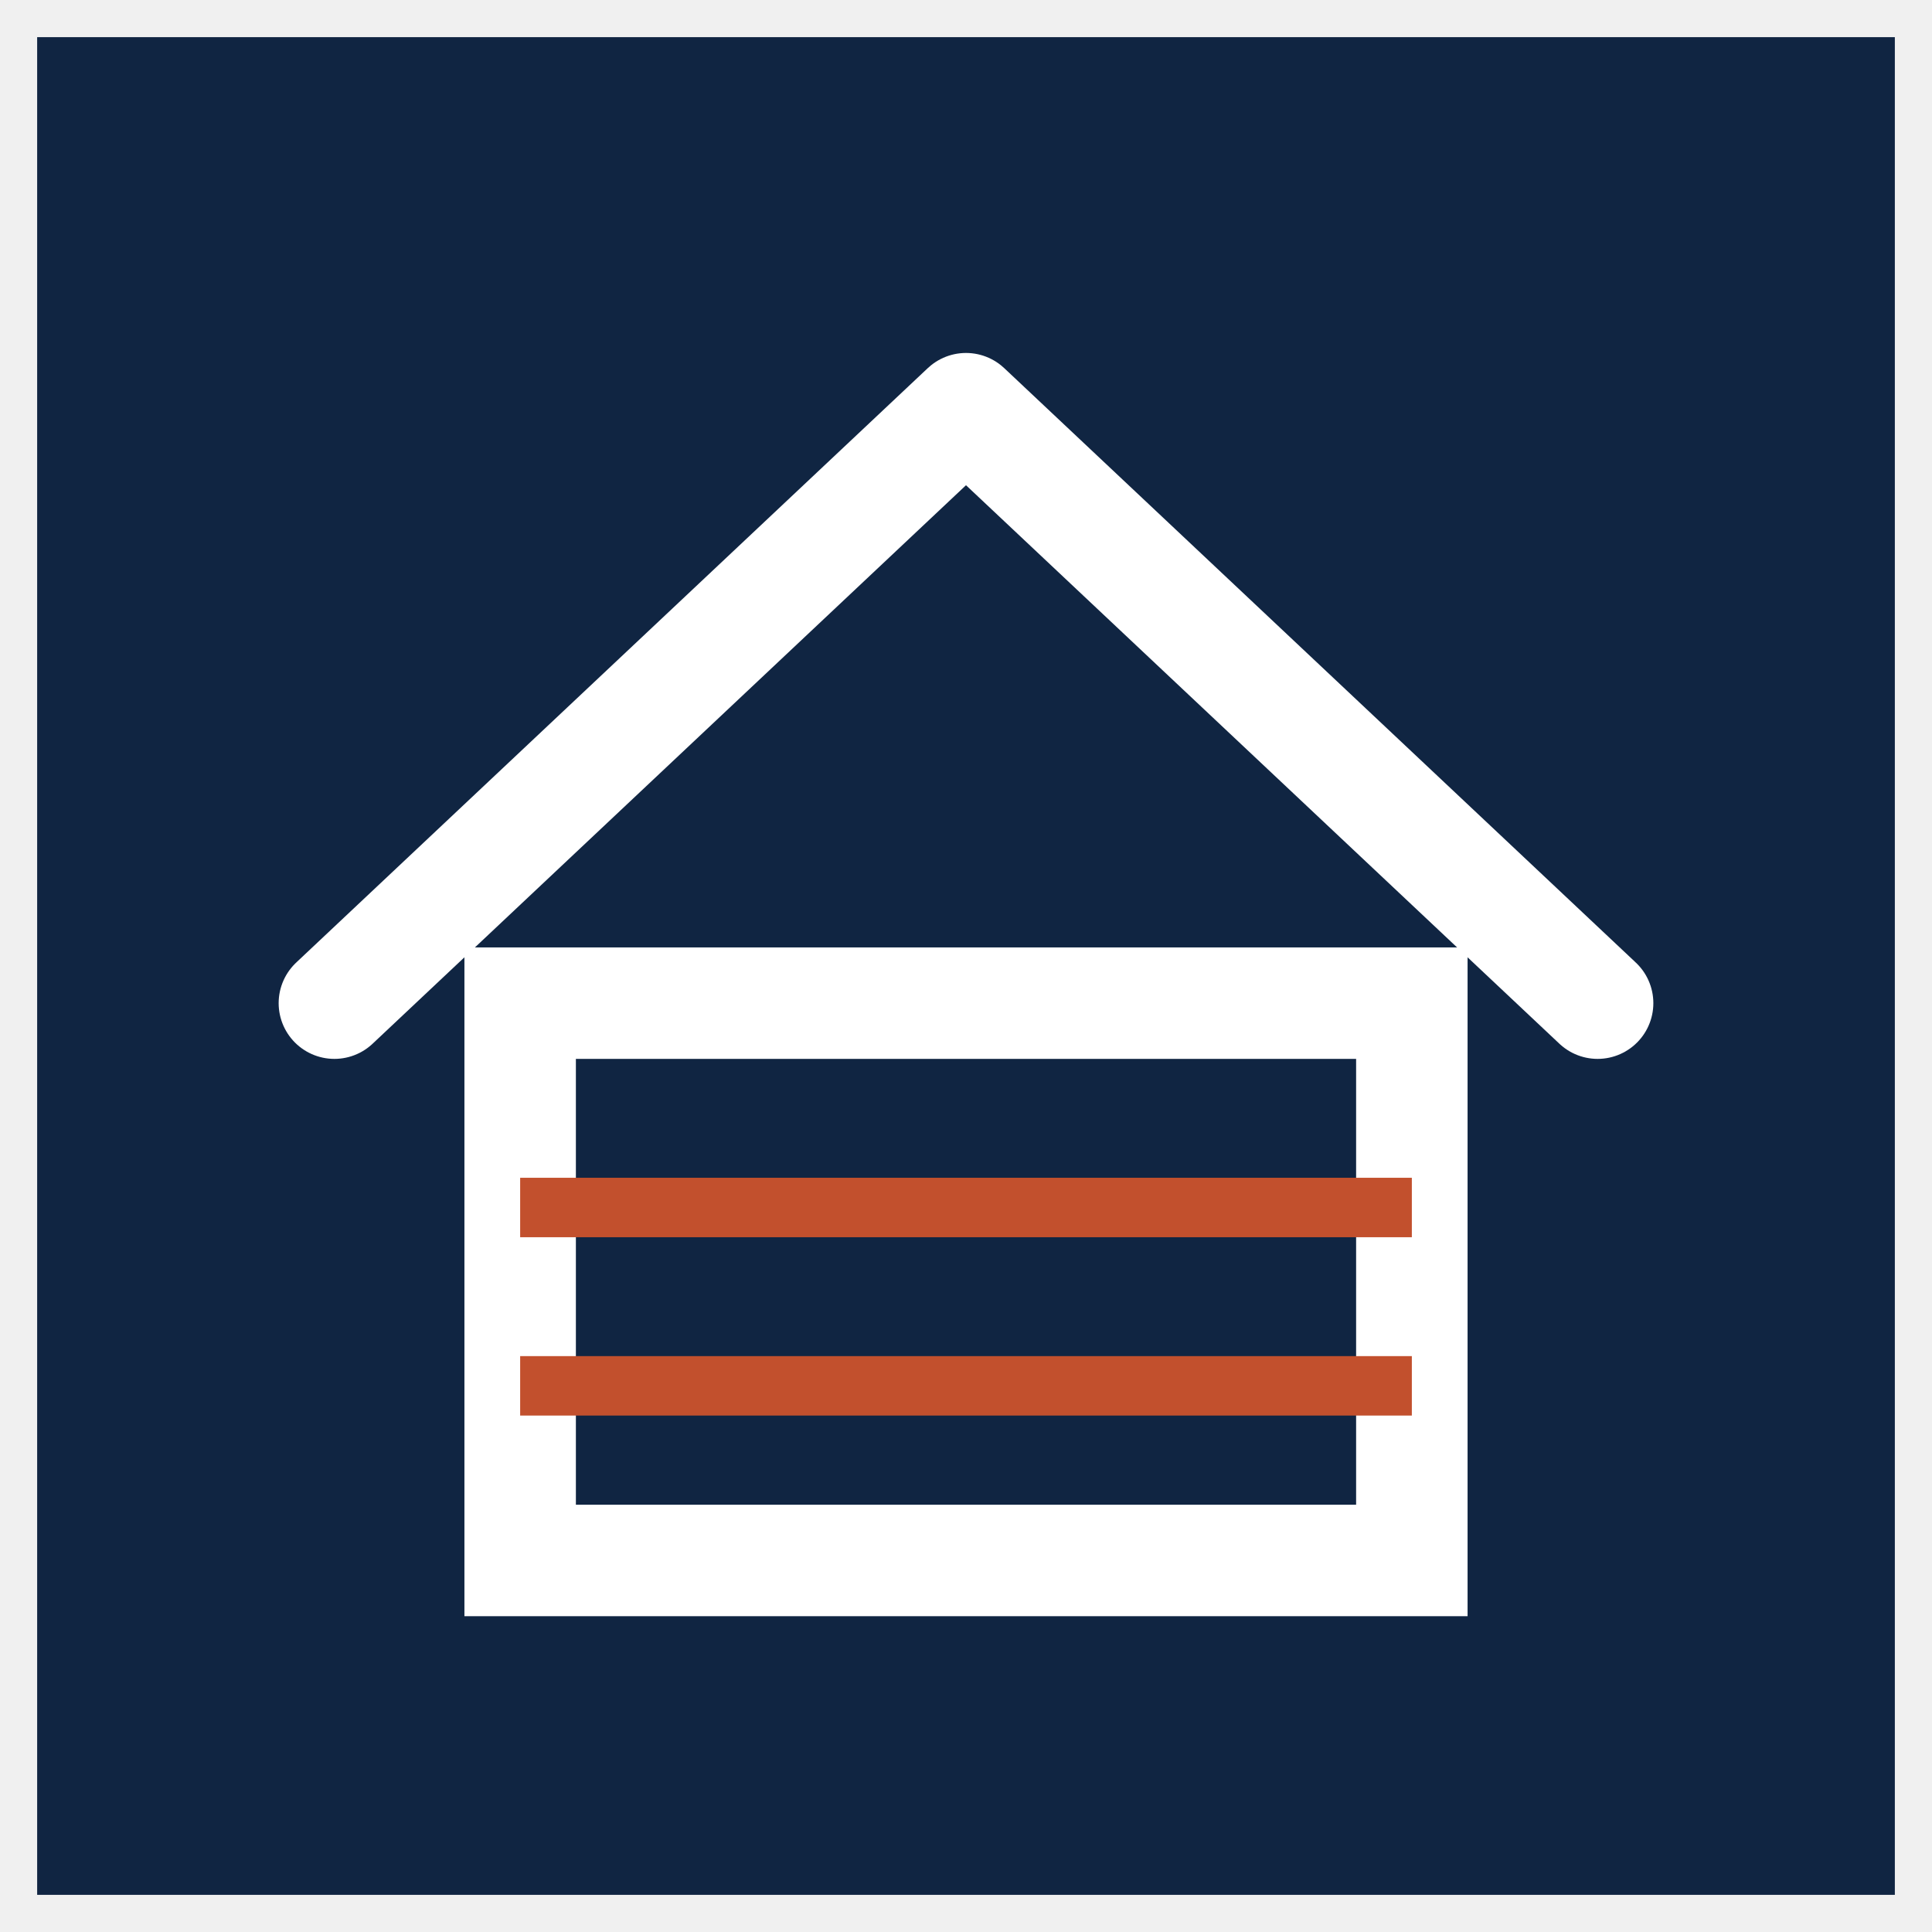
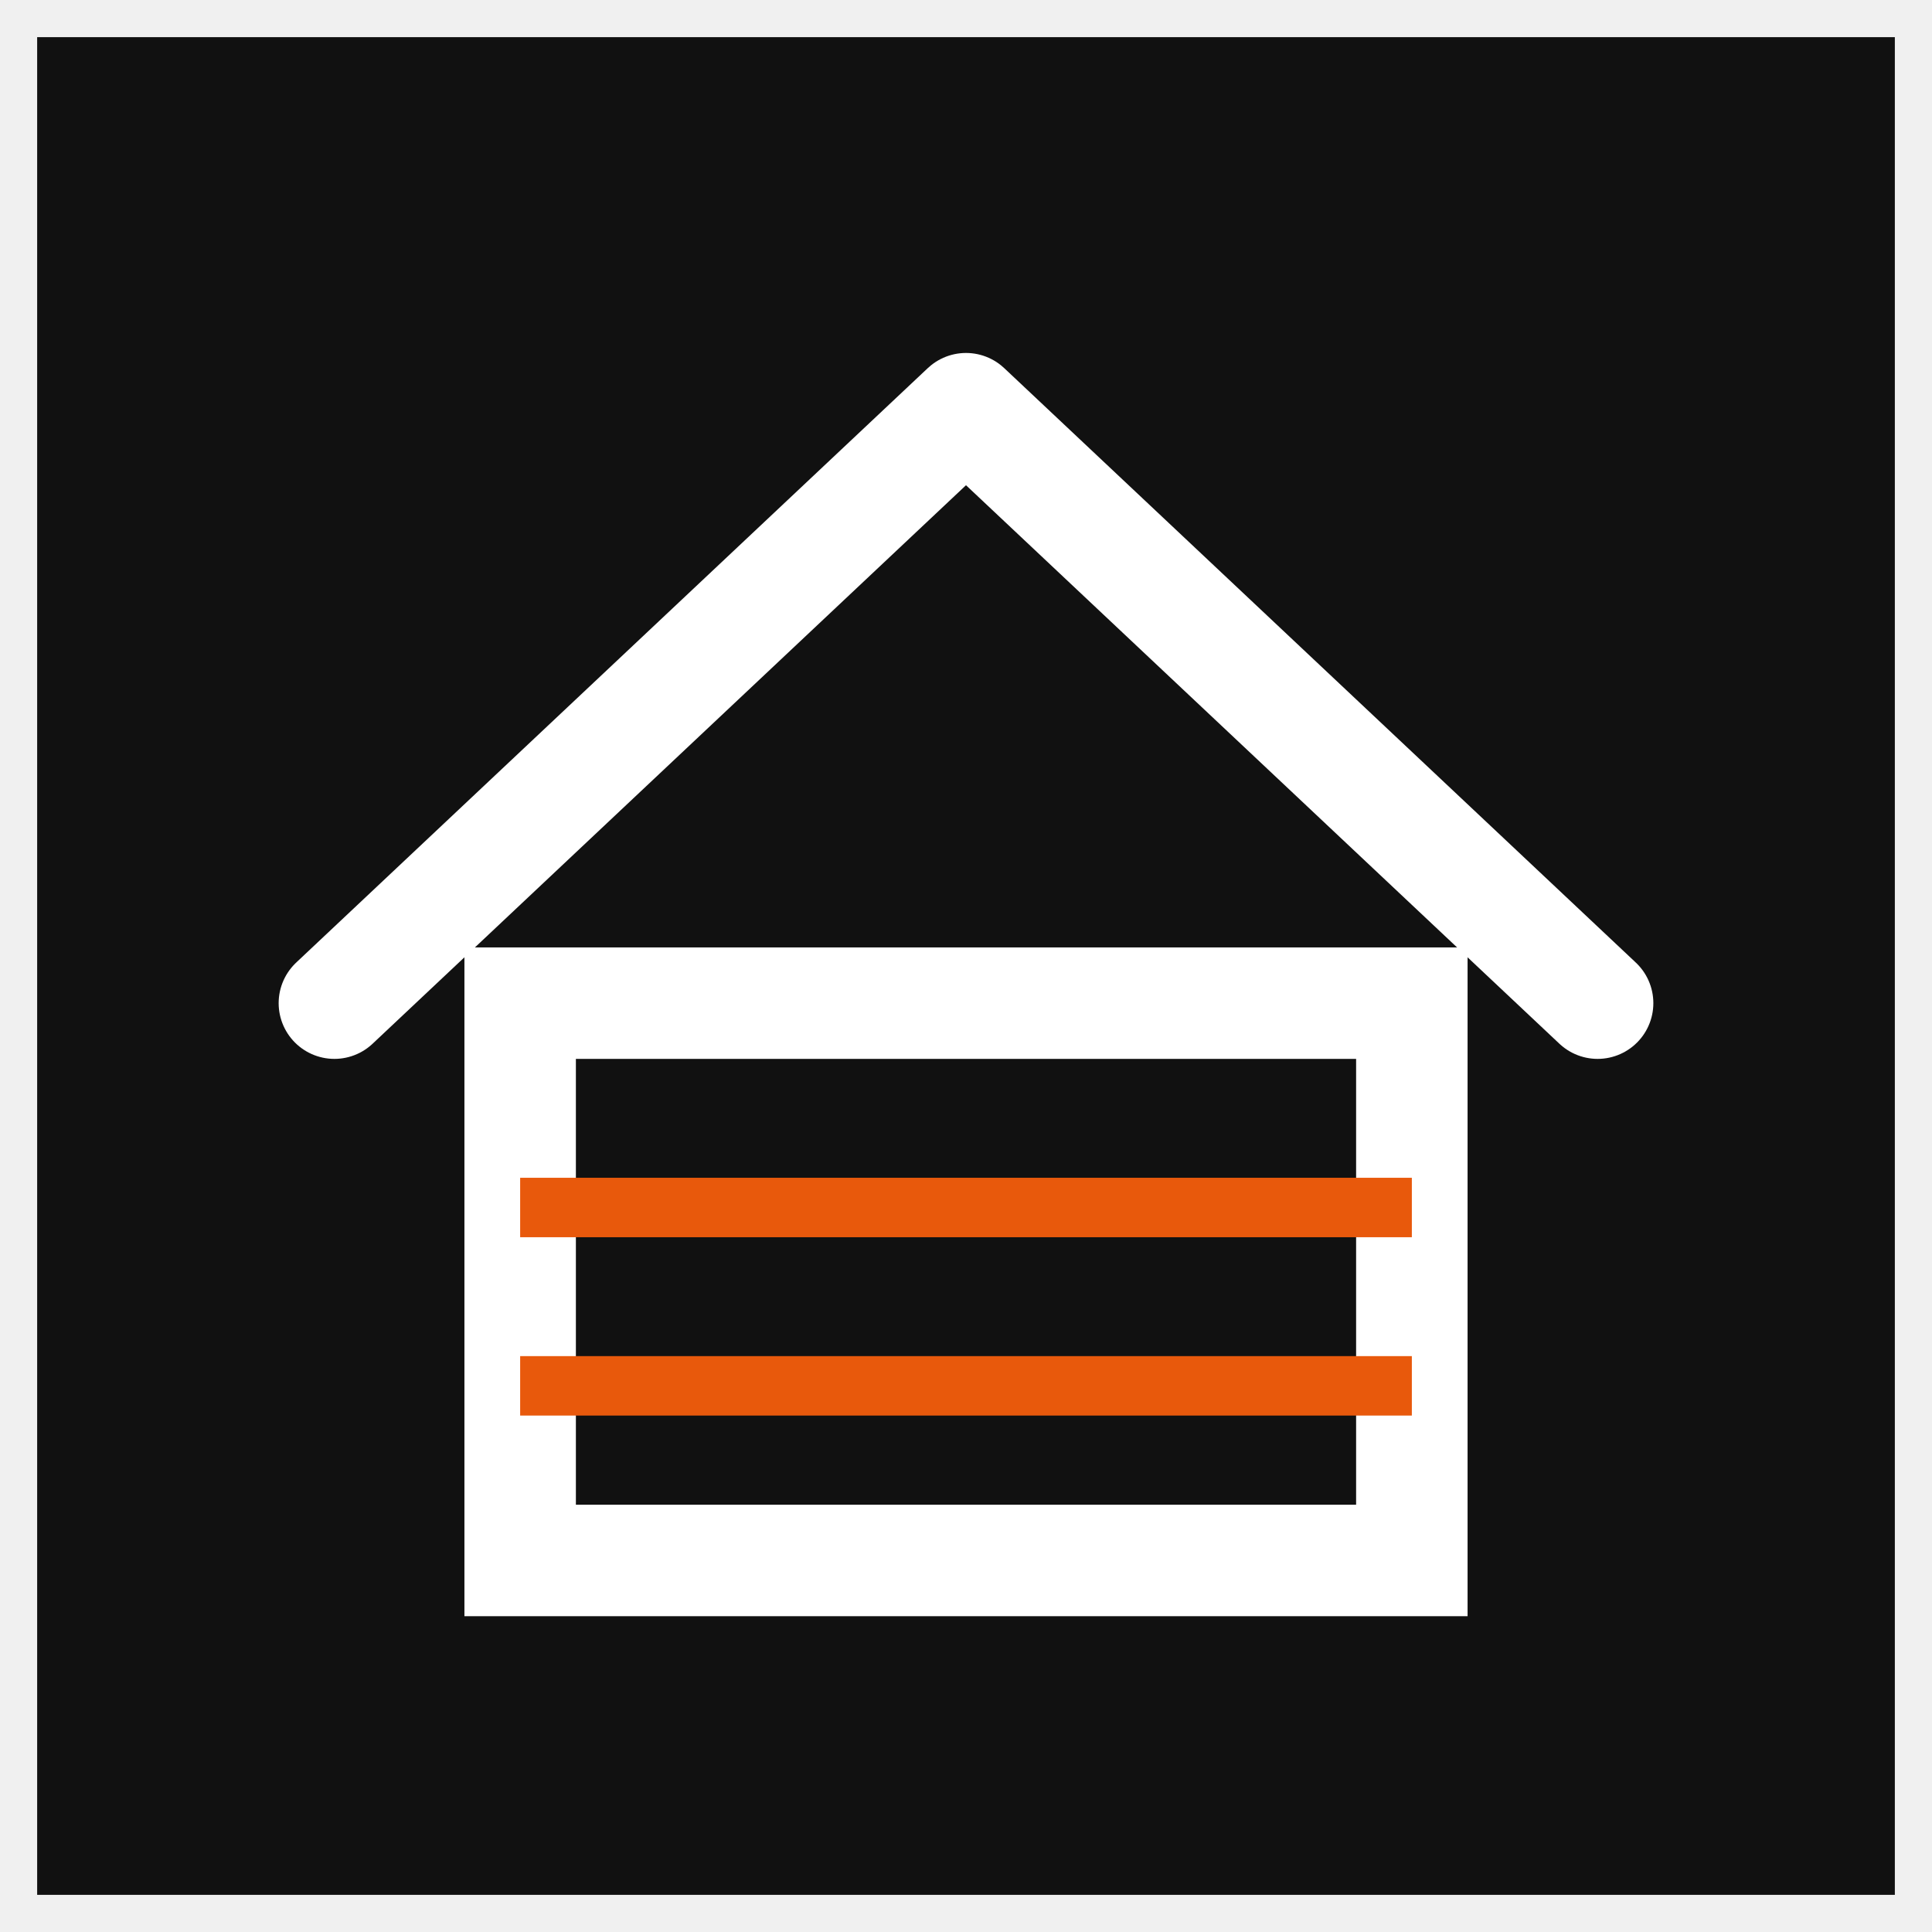
<svg xmlns="http://www.w3.org/2000/svg" viewBox="0 0 52 52">
-   <rect x="1" y="1" width="50" height="50" fill="#102542" />
+   <rect x="1" y="1" width="50" height="50" fill="#111111" />
  <path d="M9 27 26 11l17 16" fill="none" stroke="#fff" stroke-width="3" stroke-linecap="round" stroke-linejoin="round" />
  <rect x="14" y="27" width="24" height="15" fill="none" stroke="#fff" stroke-width="3" />
-   <path d="M14 32.5h24M14 37.3h24" stroke="#C2502D" stroke-width="1.6" />
+   <path d="M14 32.5h24M14 37.3h24" stroke="#E8590C" stroke-width="1.6" />
</svg>
